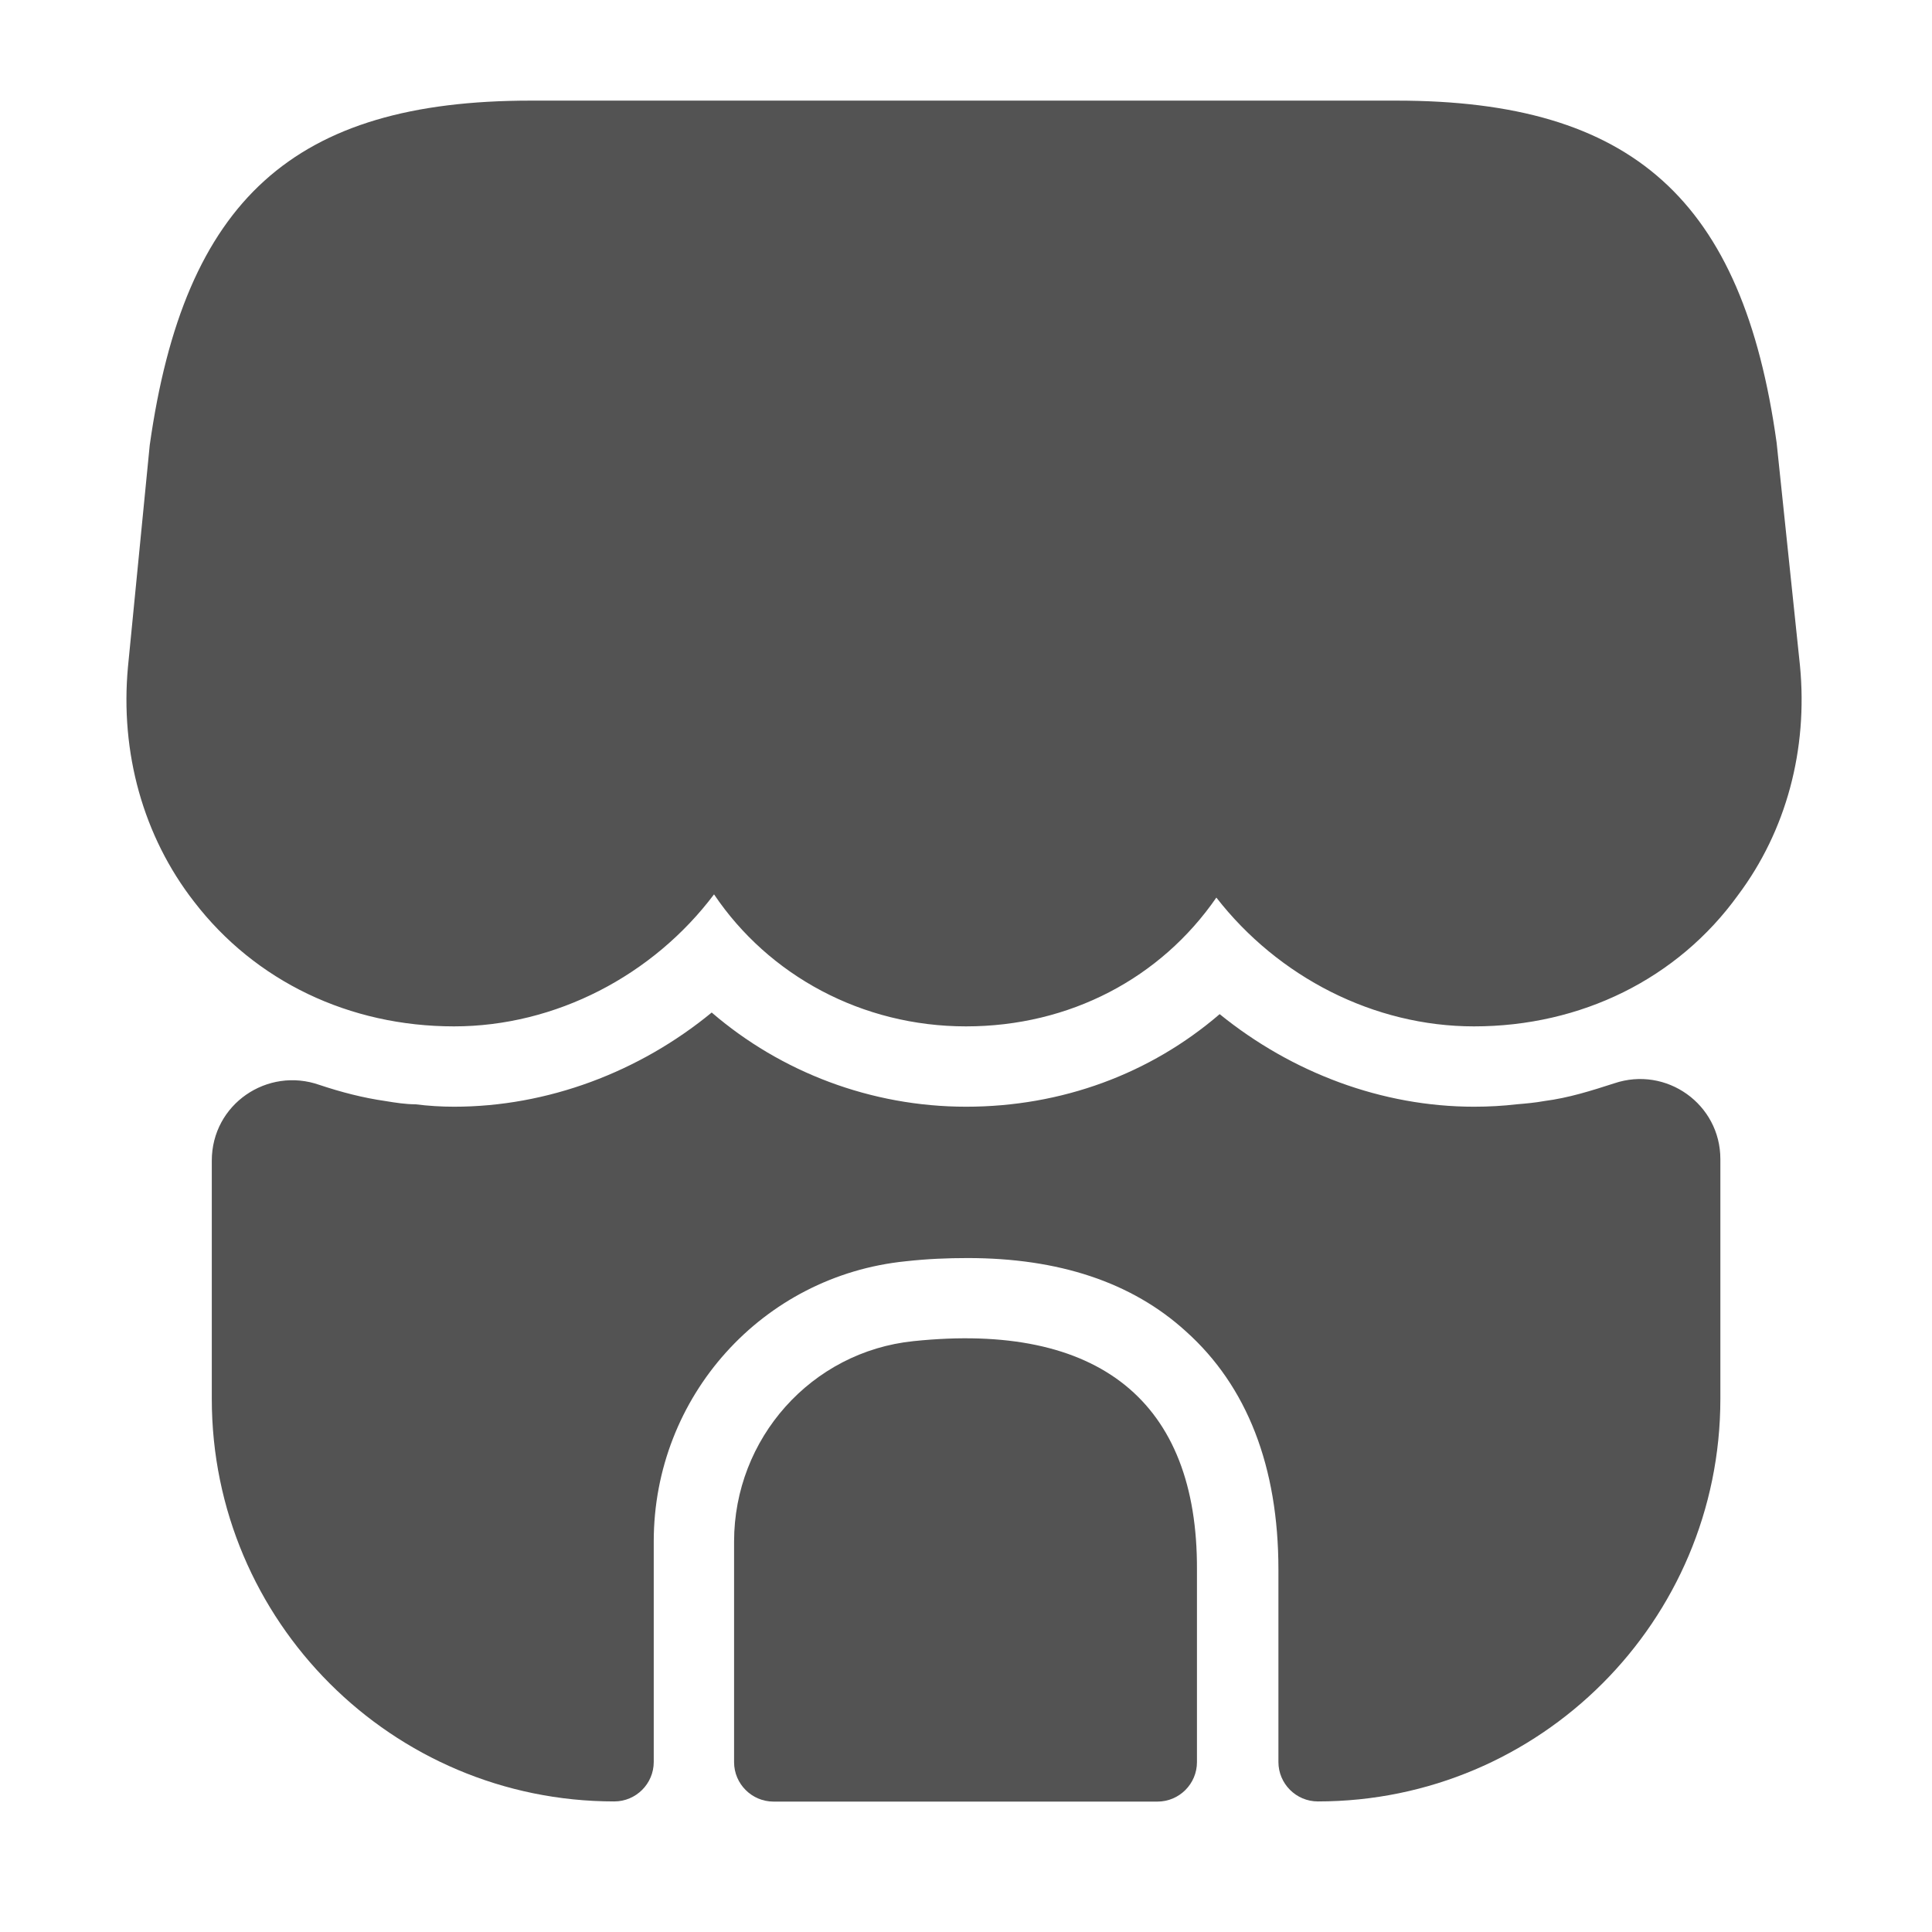
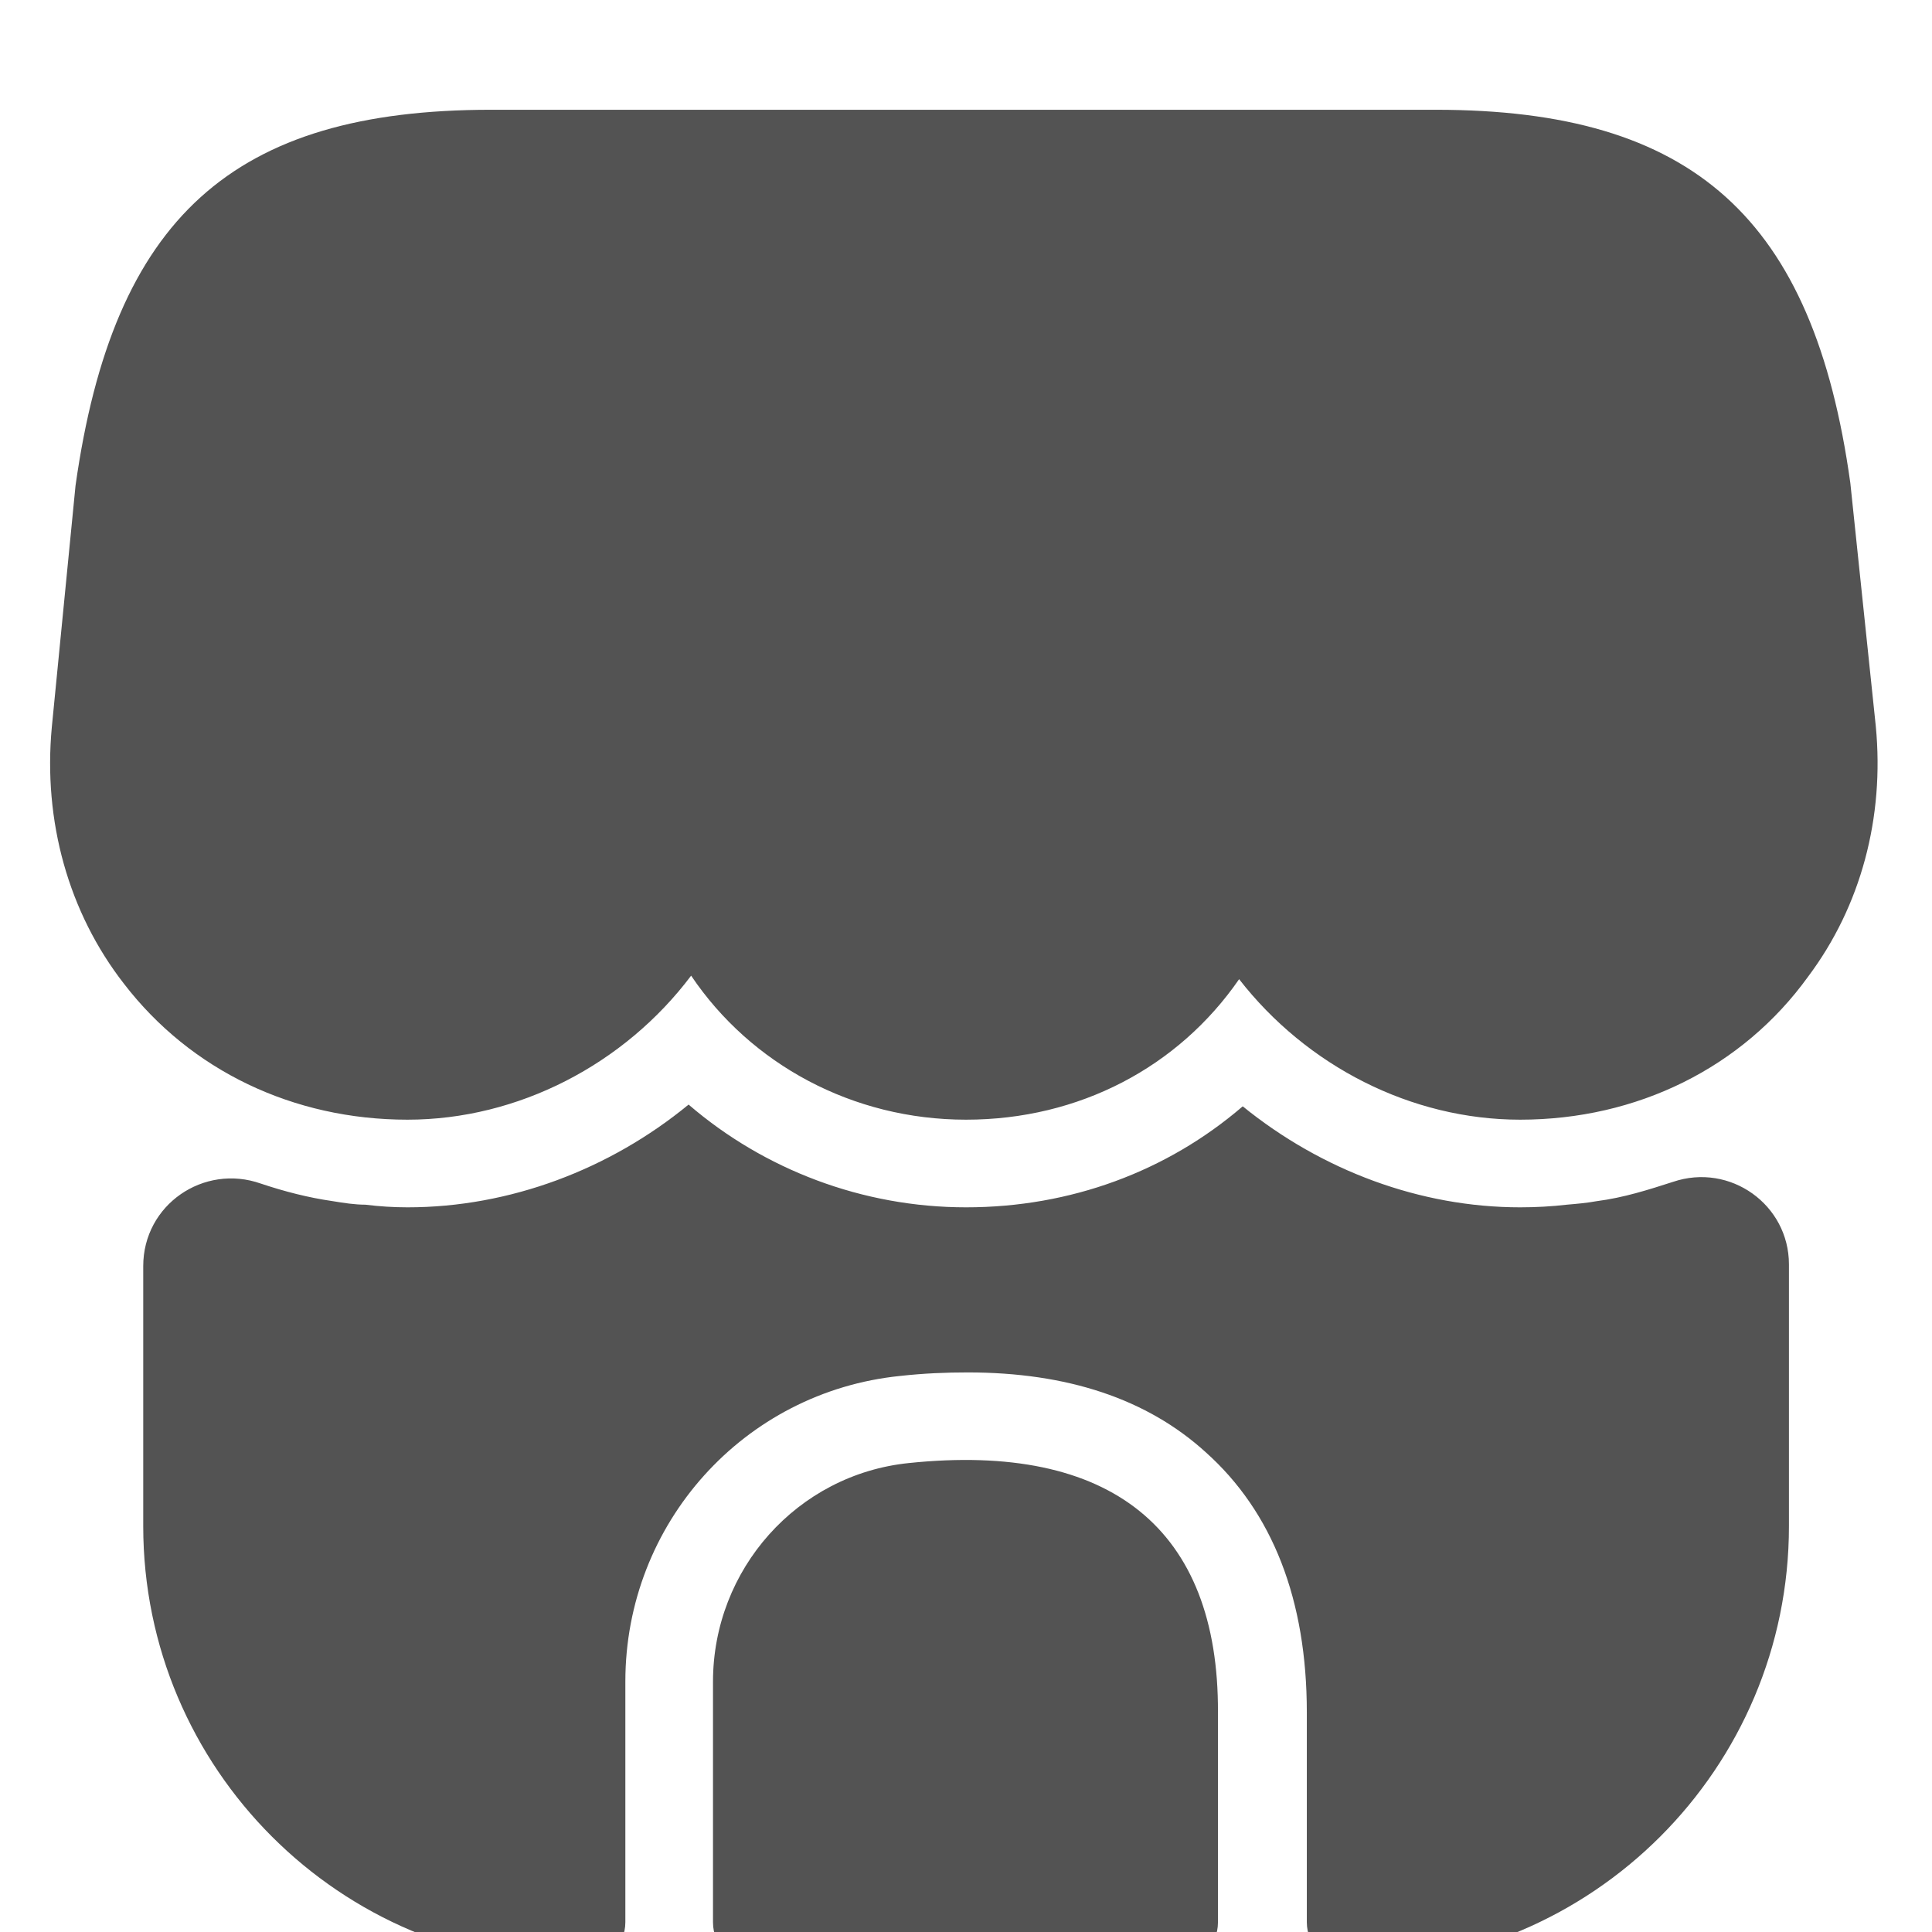
- <svg xmlns="http://www.w3.org/2000/svg" width="800px" height="800px" viewBox="0 0 24 24" fill="none">
+ <svg xmlns="http://www.w3.org/2000/svg" width="40px" height="40px" viewBox="1 0 22 22" fill="none">
  <path d="M22.36 8.27L22.07 5.5C21.65 2.48 20.28 1.25 17.35 1.25H14.99H13.51H10.47H8.99H6.59C3.65 1.25 2.29 2.48 1.86 5.53L1.59 8.28C1.49 9.35 1.78 10.39 2.41 11.2C3.17 12.19 4.34 12.75 5.64 12.75C6.9 12.75 8.11 12.12 8.87 11.11C9.55 12.12 10.71 12.75 12 12.75C13.29 12.75 14.42 12.15 15.11 11.15C15.88 12.14 17.07 12.75 18.31 12.75C19.64 12.75 20.84 12.16 21.59 11.12C22.19 10.32 22.46 9.31 22.36 8.27Z" fill="#535353" />
  <path d="M11.349 16.66C10.079 16.79 9.119 17.87 9.119 19.15V21.89C9.119 22.16 9.339 22.38 9.609 22.38H14.379C14.649 22.38 14.869 22.16 14.869 21.89V19.5C14.879 17.41 13.649 16.42 11.349 16.66Z" fill="#535353" />
  <path d="M21.371 14.398V17.378C21.371 20.138 19.131 22.378 16.371 22.378C16.101 22.378 15.881 22.158 15.881 21.888V19.498C15.881 18.218 15.491 17.218 14.731 16.538C14.061 15.928 13.151 15.628 12.021 15.628C11.771 15.628 11.521 15.638 11.251 15.668C9.471 15.848 8.121 17.348 8.121 19.148V21.888C8.121 22.158 7.901 22.378 7.631 22.378C4.871 22.378 2.631 20.138 2.631 17.378V14.418C2.631 13.718 3.321 13.248 3.971 13.478C4.241 13.568 4.511 13.638 4.791 13.678C4.911 13.698 5.041 13.718 5.161 13.718C5.321 13.738 5.481 13.748 5.641 13.748C6.801 13.748 7.941 13.318 8.841 12.578C9.701 13.318 10.821 13.748 12.001 13.748C13.191 13.748 14.291 13.338 15.151 12.598C16.051 13.328 17.171 13.748 18.311 13.748C18.491 13.748 18.671 13.738 18.841 13.718C18.961 13.708 19.071 13.698 19.181 13.678C19.491 13.638 19.771 13.548 20.051 13.458C20.701 13.238 21.371 13.718 21.371 14.398Z" fill="#535353" />
</svg>
